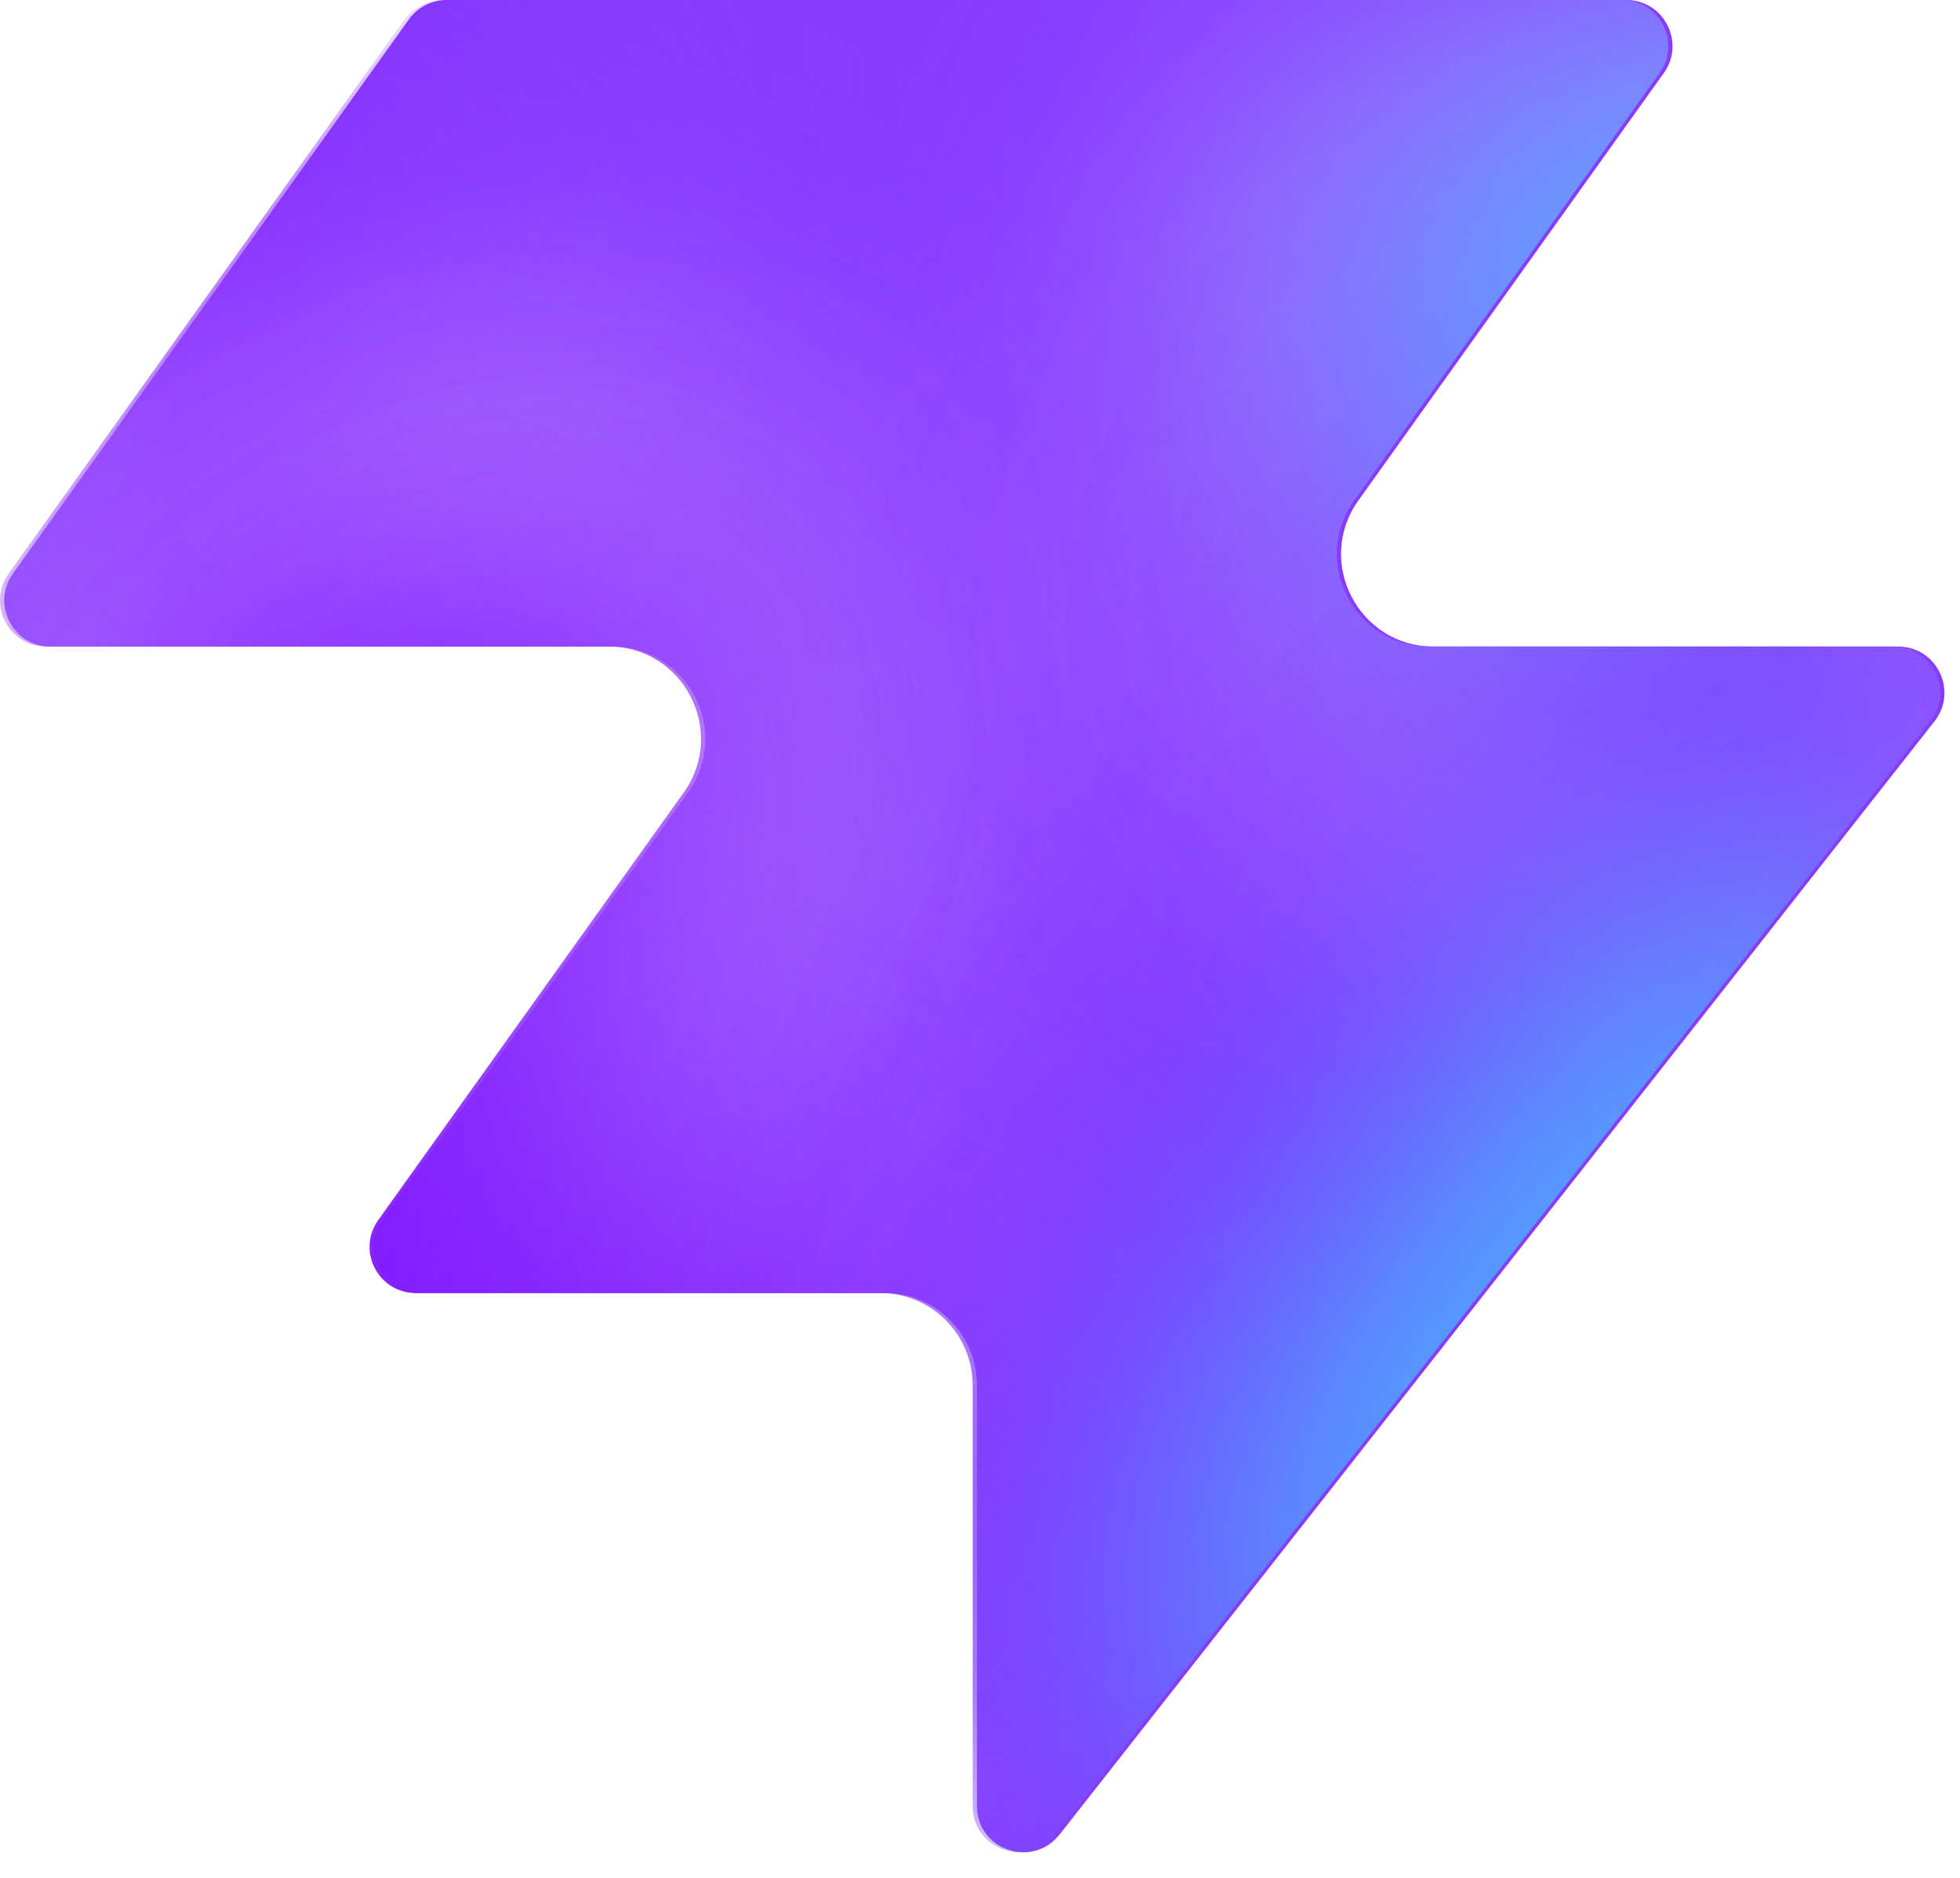
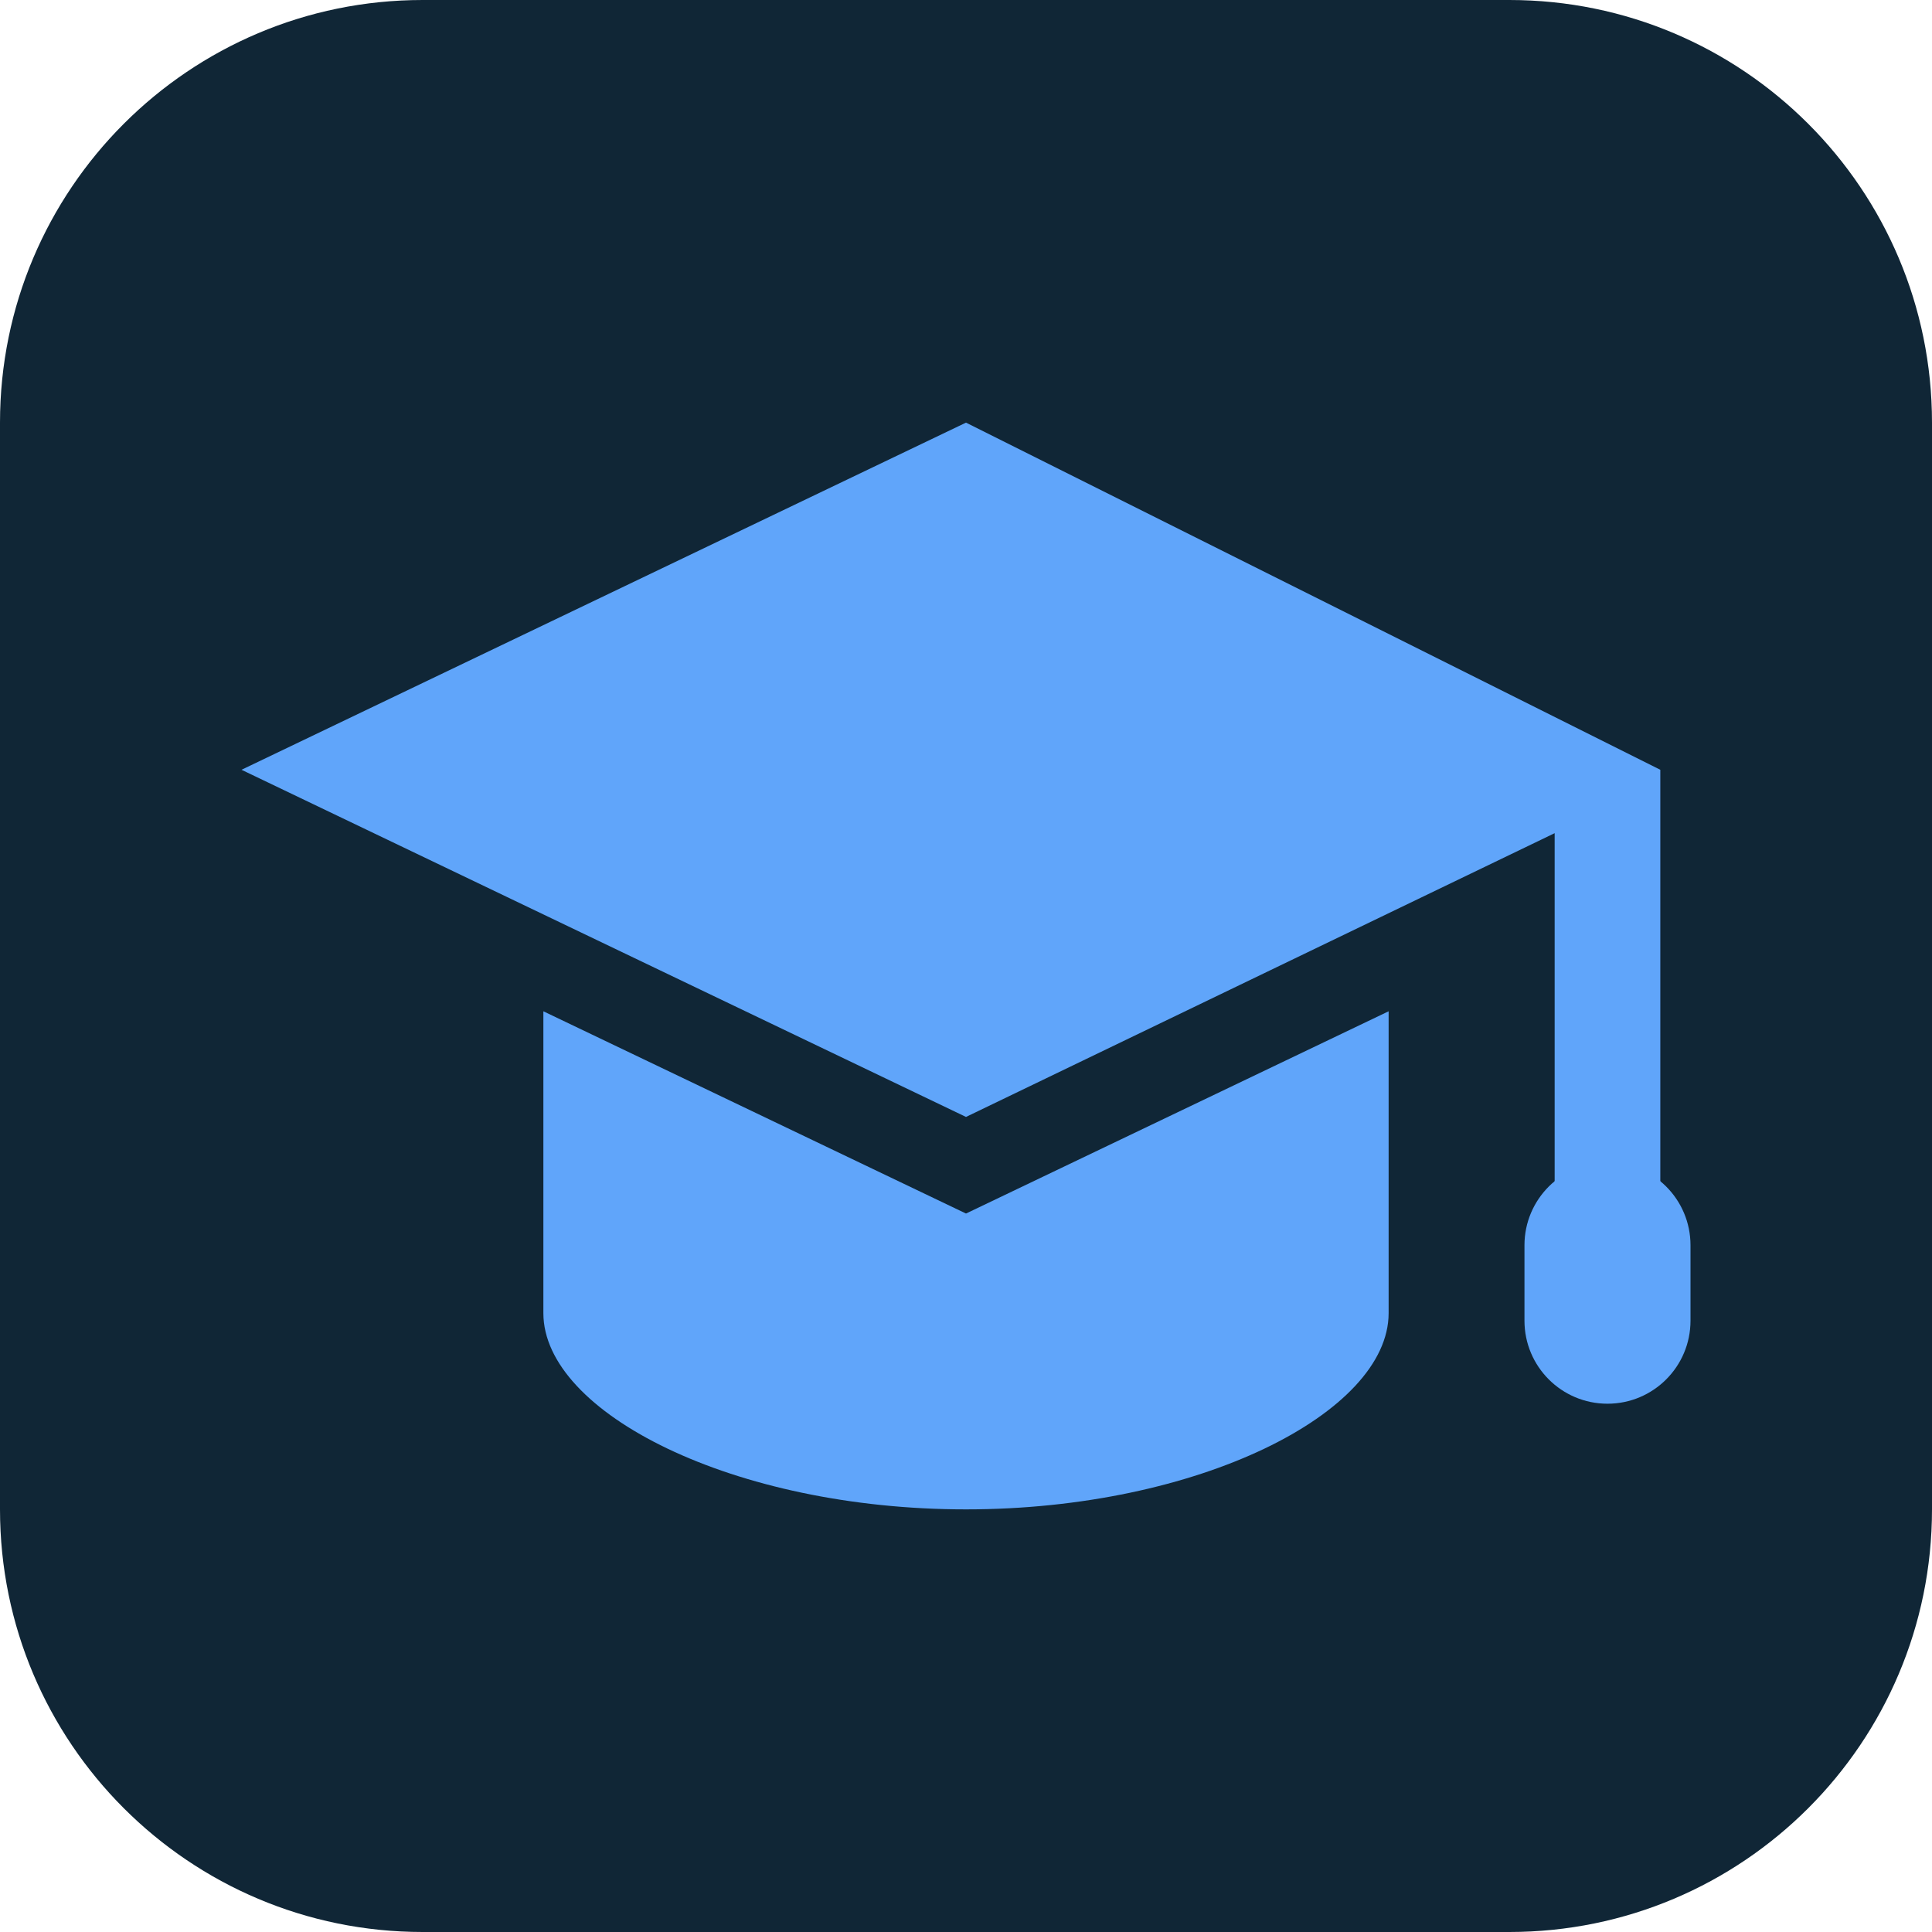
- <svg xmlns="http://www.w3.org/2000/svg" width="48" height="46" fill="none" viewBox="0 0 48 46">
-   <path fill="#863bff" d="M25.946 44.938c-.664.845-2.021.375-2.021-.698V33.937a2.26 2.26 0 0 0-2.262-2.262H10.287c-.92 0-1.456-1.04-.92-1.788l7.48-10.471c1.07-1.497 0-3.578-1.842-3.578H1.237c-.92 0-1.456-1.04-.92-1.788L10.013.474c.214-.297.556-.474.92-.474h28.894c.92 0 1.456 1.04.92 1.788l-7.48 10.471c-1.07 1.498 0 3.579 1.842 3.579h11.377c.943 0 1.473 1.088.89 1.83L25.947 44.94z" style="fill:#863bff;fill:color(display-p3 .525 .23 1);fill-opacity:1" />
-   <mask id="a" width="48" height="46" x="0" y="0" maskUnits="userSpaceOnUse" style="mask-type:alpha">
-     <path fill="#000" d="M25.842 44.938c-.664.844-2.021.375-2.021-.698V33.937a2.26 2.26 0 0 0-2.262-2.262H10.183c-.92 0-1.456-1.04-.92-1.788l7.48-10.471c1.07-1.498 0-3.579-1.842-3.579H1.133c-.92 0-1.456-1.04-.92-1.787L9.91.473c.214-.297.556-.474.92-.474h28.894c.92 0 1.456 1.04.92 1.788l-7.48 10.471c-1.07 1.498 0 3.578 1.842 3.578h11.377c.943 0 1.473 1.088.89 1.832L25.843 44.94z" style="fill:#000;fill-opacity:1" />
-   </mask>
-   <g mask="url(#a)">
-     <g filter="url(#b)">
-       <ellipse cx="5.508" cy="14.704" fill="#ede6ff" rx="5.508" ry="14.704" style="fill:#ede6ff;fill:color(display-p3 .927 .903 1);fill-opacity:1" transform="matrix(.00324 1 1 -.00324 -4.47 31.516)" />
-     </g>
-     <g filter="url(#c)">
-       <ellipse cx="10.399" cy="29.851" fill="#ede6ff" rx="10.399" ry="29.851" style="fill:#ede6ff;fill:color(display-p3 .927 .903 1);fill-opacity:1" transform="matrix(.00324 1 1 -.00324 -39.328 7.883)" />
-     </g>
-     <g filter="url(#d)">
-       <ellipse cx="5.508" cy="30.487" fill="#7e14ff" rx="5.508" ry="30.487" style="fill:#7e14ff;fill:color(display-p3 .492 .077 1);fill-opacity:1" transform="rotate(89.814 -25.913 -14.639)scale(1 -1)" />
-     </g>
-     <g filter="url(#e)">
-       <ellipse cx="5.508" cy="30.599" fill="#7e14ff" rx="5.508" ry="30.599" style="fill:#7e14ff;fill:color(display-p3 .492 .077 1);fill-opacity:1" transform="rotate(89.814 -32.644 -3.334)scale(1 -1)" />
-     </g>
-     <g filter="url(#f)">
-       <ellipse cx="5.508" cy="30.599" fill="#7e14ff" rx="5.508" ry="30.599" style="fill:#7e14ff;fill:color(display-p3 .492 .077 1);fill-opacity:1" transform="matrix(.00324 1 1 -.00324 -34.34 30.47)" />
-     </g>
-     <g filter="url(#g)">
-       <ellipse cx="14.072" cy="22.078" fill="#ede6ff" rx="14.072" ry="22.078" style="fill:#ede6ff;fill:color(display-p3 .927 .903 1);fill-opacity:1" transform="rotate(93.35 24.506 48.493)scale(-1 1)" />
-     </g>
-     <g filter="url(#h)">
-       <ellipse cx="3.47" cy="21.501" fill="#7e14ff" rx="3.47" ry="21.501" style="fill:#7e14ff;fill:color(display-p3 .492 .077 1);fill-opacity:1" transform="rotate(89.009 28.708 47.59)scale(-1 1)" />
-     </g>
-     <g filter="url(#i)">
-       <ellipse cx="3.47" cy="21.501" fill="#7e14ff" rx="3.47" ry="21.501" style="fill:#7e14ff;fill:color(display-p3 .492 .077 1);fill-opacity:1" transform="rotate(89.009 28.708 47.59)scale(-1 1)" />
-     </g>
-     <g filter="url(#j)">
-       <ellipse cx=".387" cy="8.972" fill="#7e14ff" rx="4.407" ry="29.108" style="fill:#7e14ff;fill:color(display-p3 .492 .077 1);fill-opacity:1" transform="rotate(39.51 .387 8.972)" />
-     </g>
-     <g filter="url(#k)">
-       <ellipse cx="47.523" cy="-6.092" fill="#7e14ff" rx="4.407" ry="29.108" style="fill:#7e14ff;fill:color(display-p3 .492 .077 1);fill-opacity:1" transform="rotate(37.892 47.523 -6.092)" />
-     </g>
-     <g filter="url(#l)">
-       <ellipse cx="41.412" cy="6.333" fill="#47bfff" rx="5.971" ry="9.665" style="fill:#47bfff;fill:color(display-p3 .28 .748 1);fill-opacity:1" transform="rotate(37.892 41.412 6.333)" />
-     </g>
-     <g filter="url(#m)">
-       <ellipse cx="-1.879" cy="38.332" fill="#7e14ff" rx="4.407" ry="29.108" style="fill:#7e14ff;fill:color(display-p3 .492 .077 1);fill-opacity:1" transform="rotate(37.892 -1.88 38.332)" />
-     </g>
-     <g filter="url(#n)">
-       <ellipse cx="-1.879" cy="38.332" fill="#7e14ff" rx="4.407" ry="29.108" style="fill:#7e14ff;fill:color(display-p3 .492 .077 1);fill-opacity:1" transform="rotate(37.892 -1.88 38.332)" />
-     </g>
-     <g filter="url(#o)">
-       <ellipse cx="35.651" cy="29.907" fill="#7e14ff" rx="4.407" ry="29.108" style="fill:#7e14ff;fill:color(display-p3 .492 .077 1);fill-opacity:1" transform="rotate(37.892 35.651 29.907)" />
-     </g>
-     <g filter="url(#p)">
-       <ellipse cx="38.418" cy="32.4" fill="#47bfff" rx="5.971" ry="15.297" style="fill:#47bfff;fill:color(display-p3 .28 .748 1);fill-opacity:1" transform="rotate(37.892 38.418 32.4)" />
-     </g>
+ <svg xmlns="http://www.w3.org/2000/svg" viewBox="0 0 64 64" fill="none">
+   <rect width="64" height="64" rx="14" fill="#102636" />
+   <g fill="#60a5fa">
+     <path d="M32 14L8 25.5L32 37L51.5 27.6V39.5H55V25.5L32 14Z" />
+     <path d="M18 33.5V43.5C18 46.8 24.3 50 32 50C39.7 50 46 46.8 46 43.5V33.5L32 40.2L18 33.5Z" />
+     <rect x="50.5" y="38.5" width="5.5" height="8" rx="2.75" />
  </g>
-   <defs>
-     <filter id="b" width="60.045" height="41.654" x="-19.77" y="16.149" color-interpolation-filters="sRGB" filterUnits="userSpaceOnUse">
-       <feFlood flood-opacity="0" result="BackgroundImageFix" />
-       <feBlend in="SourceGraphic" in2="BackgroundImageFix" result="shape" />
-       <feGaussianBlur result="effect1_foregroundBlur_2002_17158" stdDeviation="7.659" />
-     </filter>
-     <filter id="c" width="90.34" height="51.437" x="-54.613" y="-7.533" color-interpolation-filters="sRGB" filterUnits="userSpaceOnUse">
-       <feFlood flood-opacity="0" result="BackgroundImageFix" />
-       <feBlend in="SourceGraphic" in2="BackgroundImageFix" result="shape" />
-       <feGaussianBlur result="effect1_foregroundBlur_2002_17158" stdDeviation="7.659" />
-     </filter>
-     <filter id="d" width="79.355" height="29.4" x="-49.64" y="2.03" color-interpolation-filters="sRGB" filterUnits="userSpaceOnUse">
-       <feFlood flood-opacity="0" result="BackgroundImageFix" />
-       <feBlend in="SourceGraphic" in2="BackgroundImageFix" result="shape" />
-       <feGaussianBlur result="effect1_foregroundBlur_2002_17158" stdDeviation="4.596" />
-     </filter>
-     <filter id="e" width="79.579" height="29.4" x="-45.045" y="20.029" color-interpolation-filters="sRGB" filterUnits="userSpaceOnUse">
-       <feFlood flood-opacity="0" result="BackgroundImageFix" />
-       <feBlend in="SourceGraphic" in2="BackgroundImageFix" result="shape" />
-       <feGaussianBlur result="effect1_foregroundBlur_2002_17158" stdDeviation="4.596" />
-     </filter>
-     <filter id="f" width="79.579" height="29.4" x="-43.513" y="21.178" color-interpolation-filters="sRGB" filterUnits="userSpaceOnUse">
-       <feFlood flood-opacity="0" result="BackgroundImageFix" />
-       <feBlend in="SourceGraphic" in2="BackgroundImageFix" result="shape" />
-       <feGaussianBlur result="effect1_foregroundBlur_2002_17158" stdDeviation="4.596" />
-     </filter>
-     <filter id="g" width="74.749" height="58.852" x="15.756" y="-17.901" color-interpolation-filters="sRGB" filterUnits="userSpaceOnUse">
-       <feFlood flood-opacity="0" result="BackgroundImageFix" />
-       <feBlend in="SourceGraphic" in2="BackgroundImageFix" result="shape" />
-       <feGaussianBlur result="effect1_foregroundBlur_2002_17158" stdDeviation="7.659" />
-     </filter>
-     <filter id="h" width="61.377" height="25.362" x="23.548" y="2.284" color-interpolation-filters="sRGB" filterUnits="userSpaceOnUse">
-       <feFlood flood-opacity="0" result="BackgroundImageFix" />
-       <feBlend in="SourceGraphic" in2="BackgroundImageFix" result="shape" />
-       <feGaussianBlur result="effect1_foregroundBlur_2002_17158" stdDeviation="4.596" />
-     </filter>
-     <filter id="i" width="61.377" height="25.362" x="23.548" y="2.284" color-interpolation-filters="sRGB" filterUnits="userSpaceOnUse">
-       <feFlood flood-opacity="0" result="BackgroundImageFix" />
-       <feBlend in="SourceGraphic" in2="BackgroundImageFix" result="shape" />
-       <feGaussianBlur result="effect1_foregroundBlur_2002_17158" stdDeviation="4.596" />
-     </filter>
-     <filter id="j" width="56.045" height="63.649" x="-27.636" y="-22.853" color-interpolation-filters="sRGB" filterUnits="userSpaceOnUse">
-       <feFlood flood-opacity="0" result="BackgroundImageFix" />
-       <feBlend in="SourceGraphic" in2="BackgroundImageFix" result="shape" />
-       <feGaussianBlur result="effect1_foregroundBlur_2002_17158" stdDeviation="4.596" />
-     </filter>
-     <filter id="k" width="54.814" height="64.646" x="20.116" y="-38.415" color-interpolation-filters="sRGB" filterUnits="userSpaceOnUse">
-       <feFlood flood-opacity="0" result="BackgroundImageFix" />
-       <feBlend in="SourceGraphic" in2="BackgroundImageFix" result="shape" />
-       <feGaussianBlur result="effect1_foregroundBlur_2002_17158" stdDeviation="4.596" />
-     </filter>
-     <filter id="l" width="33.541" height="35.313" x="24.641" y="-11.323" color-interpolation-filters="sRGB" filterUnits="userSpaceOnUse">
-       <feFlood flood-opacity="0" result="BackgroundImageFix" />
-       <feBlend in="SourceGraphic" in2="BackgroundImageFix" result="shape" />
-       <feGaussianBlur result="effect1_foregroundBlur_2002_17158" stdDeviation="4.596" />
-     </filter>
-     <filter id="m" width="54.814" height="64.646" x="-29.286" y="6.009" color-interpolation-filters="sRGB" filterUnits="userSpaceOnUse">
-       <feFlood flood-opacity="0" result="BackgroundImageFix" />
-       <feBlend in="SourceGraphic" in2="BackgroundImageFix" result="shape" />
-       <feGaussianBlur result="effect1_foregroundBlur_2002_17158" stdDeviation="4.596" />
-     </filter>
-     <filter id="n" width="54.814" height="64.646" x="-29.286" y="6.009" color-interpolation-filters="sRGB" filterUnits="userSpaceOnUse">
-       <feFlood flood-opacity="0" result="BackgroundImageFix" />
-       <feBlend in="SourceGraphic" in2="BackgroundImageFix" result="shape" />
-       <feGaussianBlur result="effect1_foregroundBlur_2002_17158" stdDeviation="4.596" />
-     </filter>
-     <filter id="o" width="54.814" height="64.646" x="8.244" y="-2.416" color-interpolation-filters="sRGB" filterUnits="userSpaceOnUse">
-       <feFlood flood-opacity="0" result="BackgroundImageFix" />
-       <feBlend in="SourceGraphic" in2="BackgroundImageFix" result="shape" />
-       <feGaussianBlur result="effect1_foregroundBlur_2002_17158" stdDeviation="4.596" />
-     </filter>
-     <filter id="p" width="39.409" height="43.623" x="18.713" y="10.588" color-interpolation-filters="sRGB" filterUnits="userSpaceOnUse">
-       <feFlood flood-opacity="0" result="BackgroundImageFix" />
-       <feBlend in="SourceGraphic" in2="BackgroundImageFix" result="shape" />
-       <feGaussianBlur result="effect1_foregroundBlur_2002_17158" stdDeviation="4.596" />
-     </filter>
-   </defs>
</svg>
